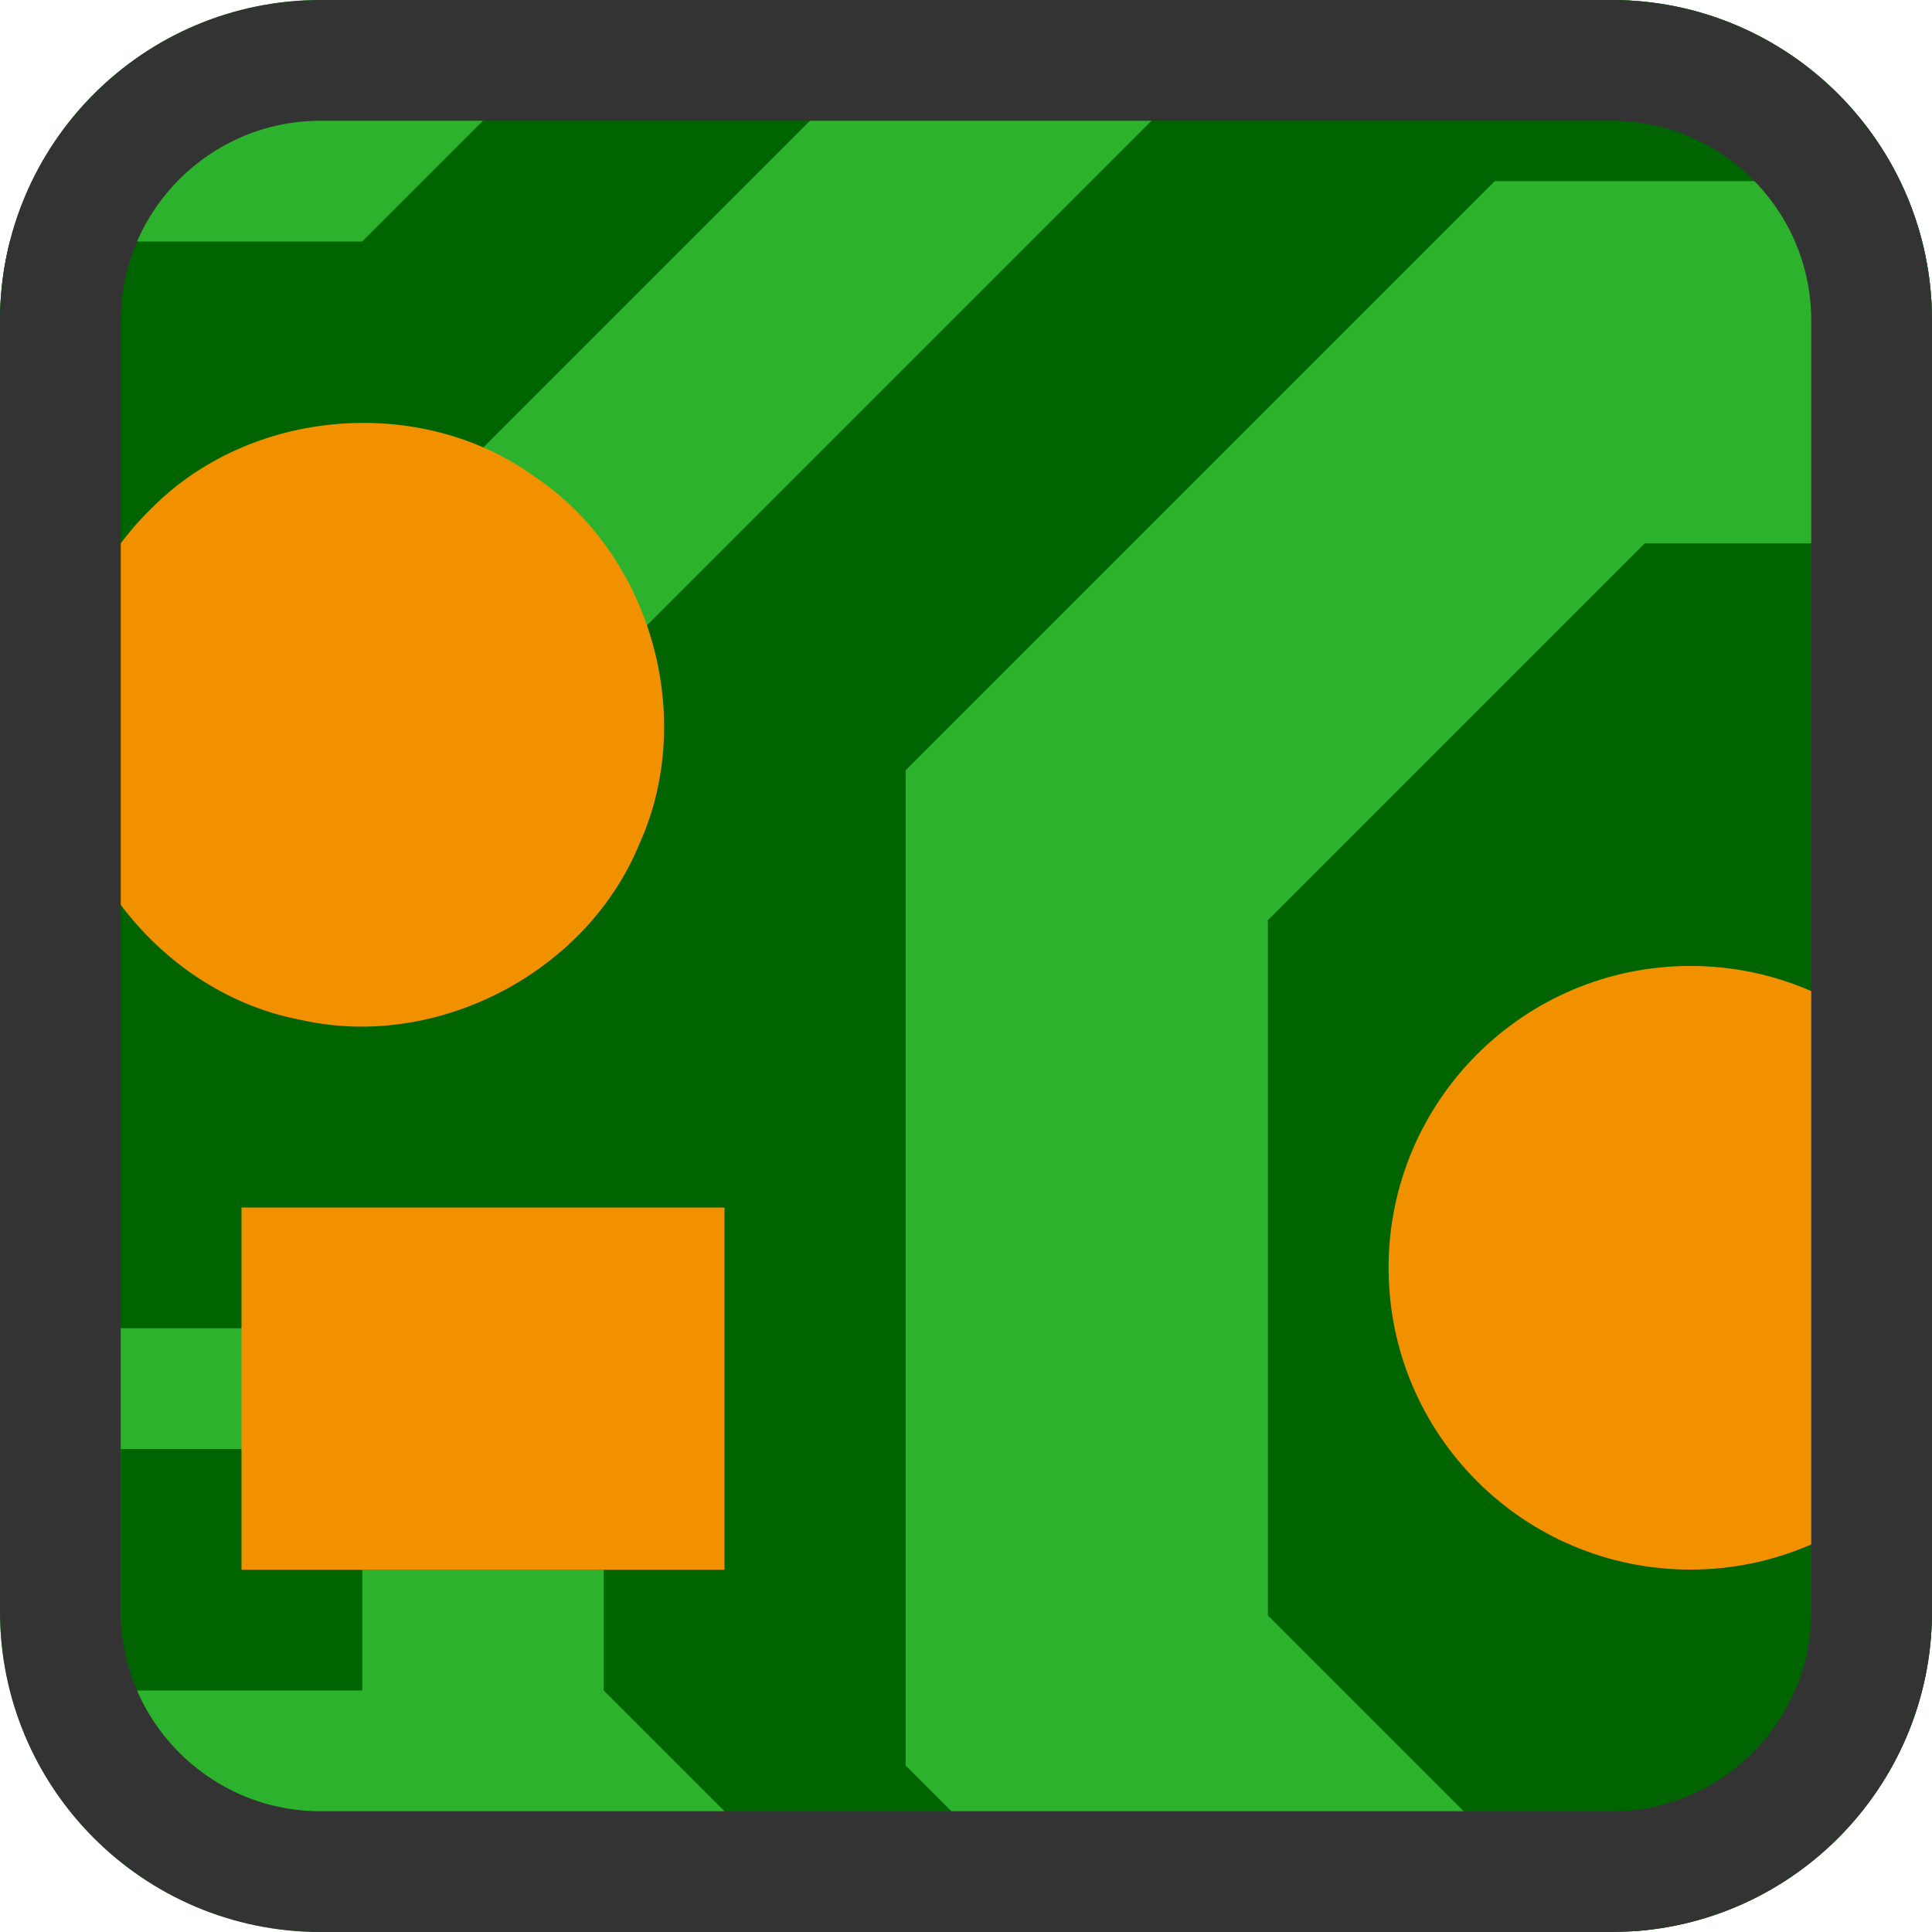
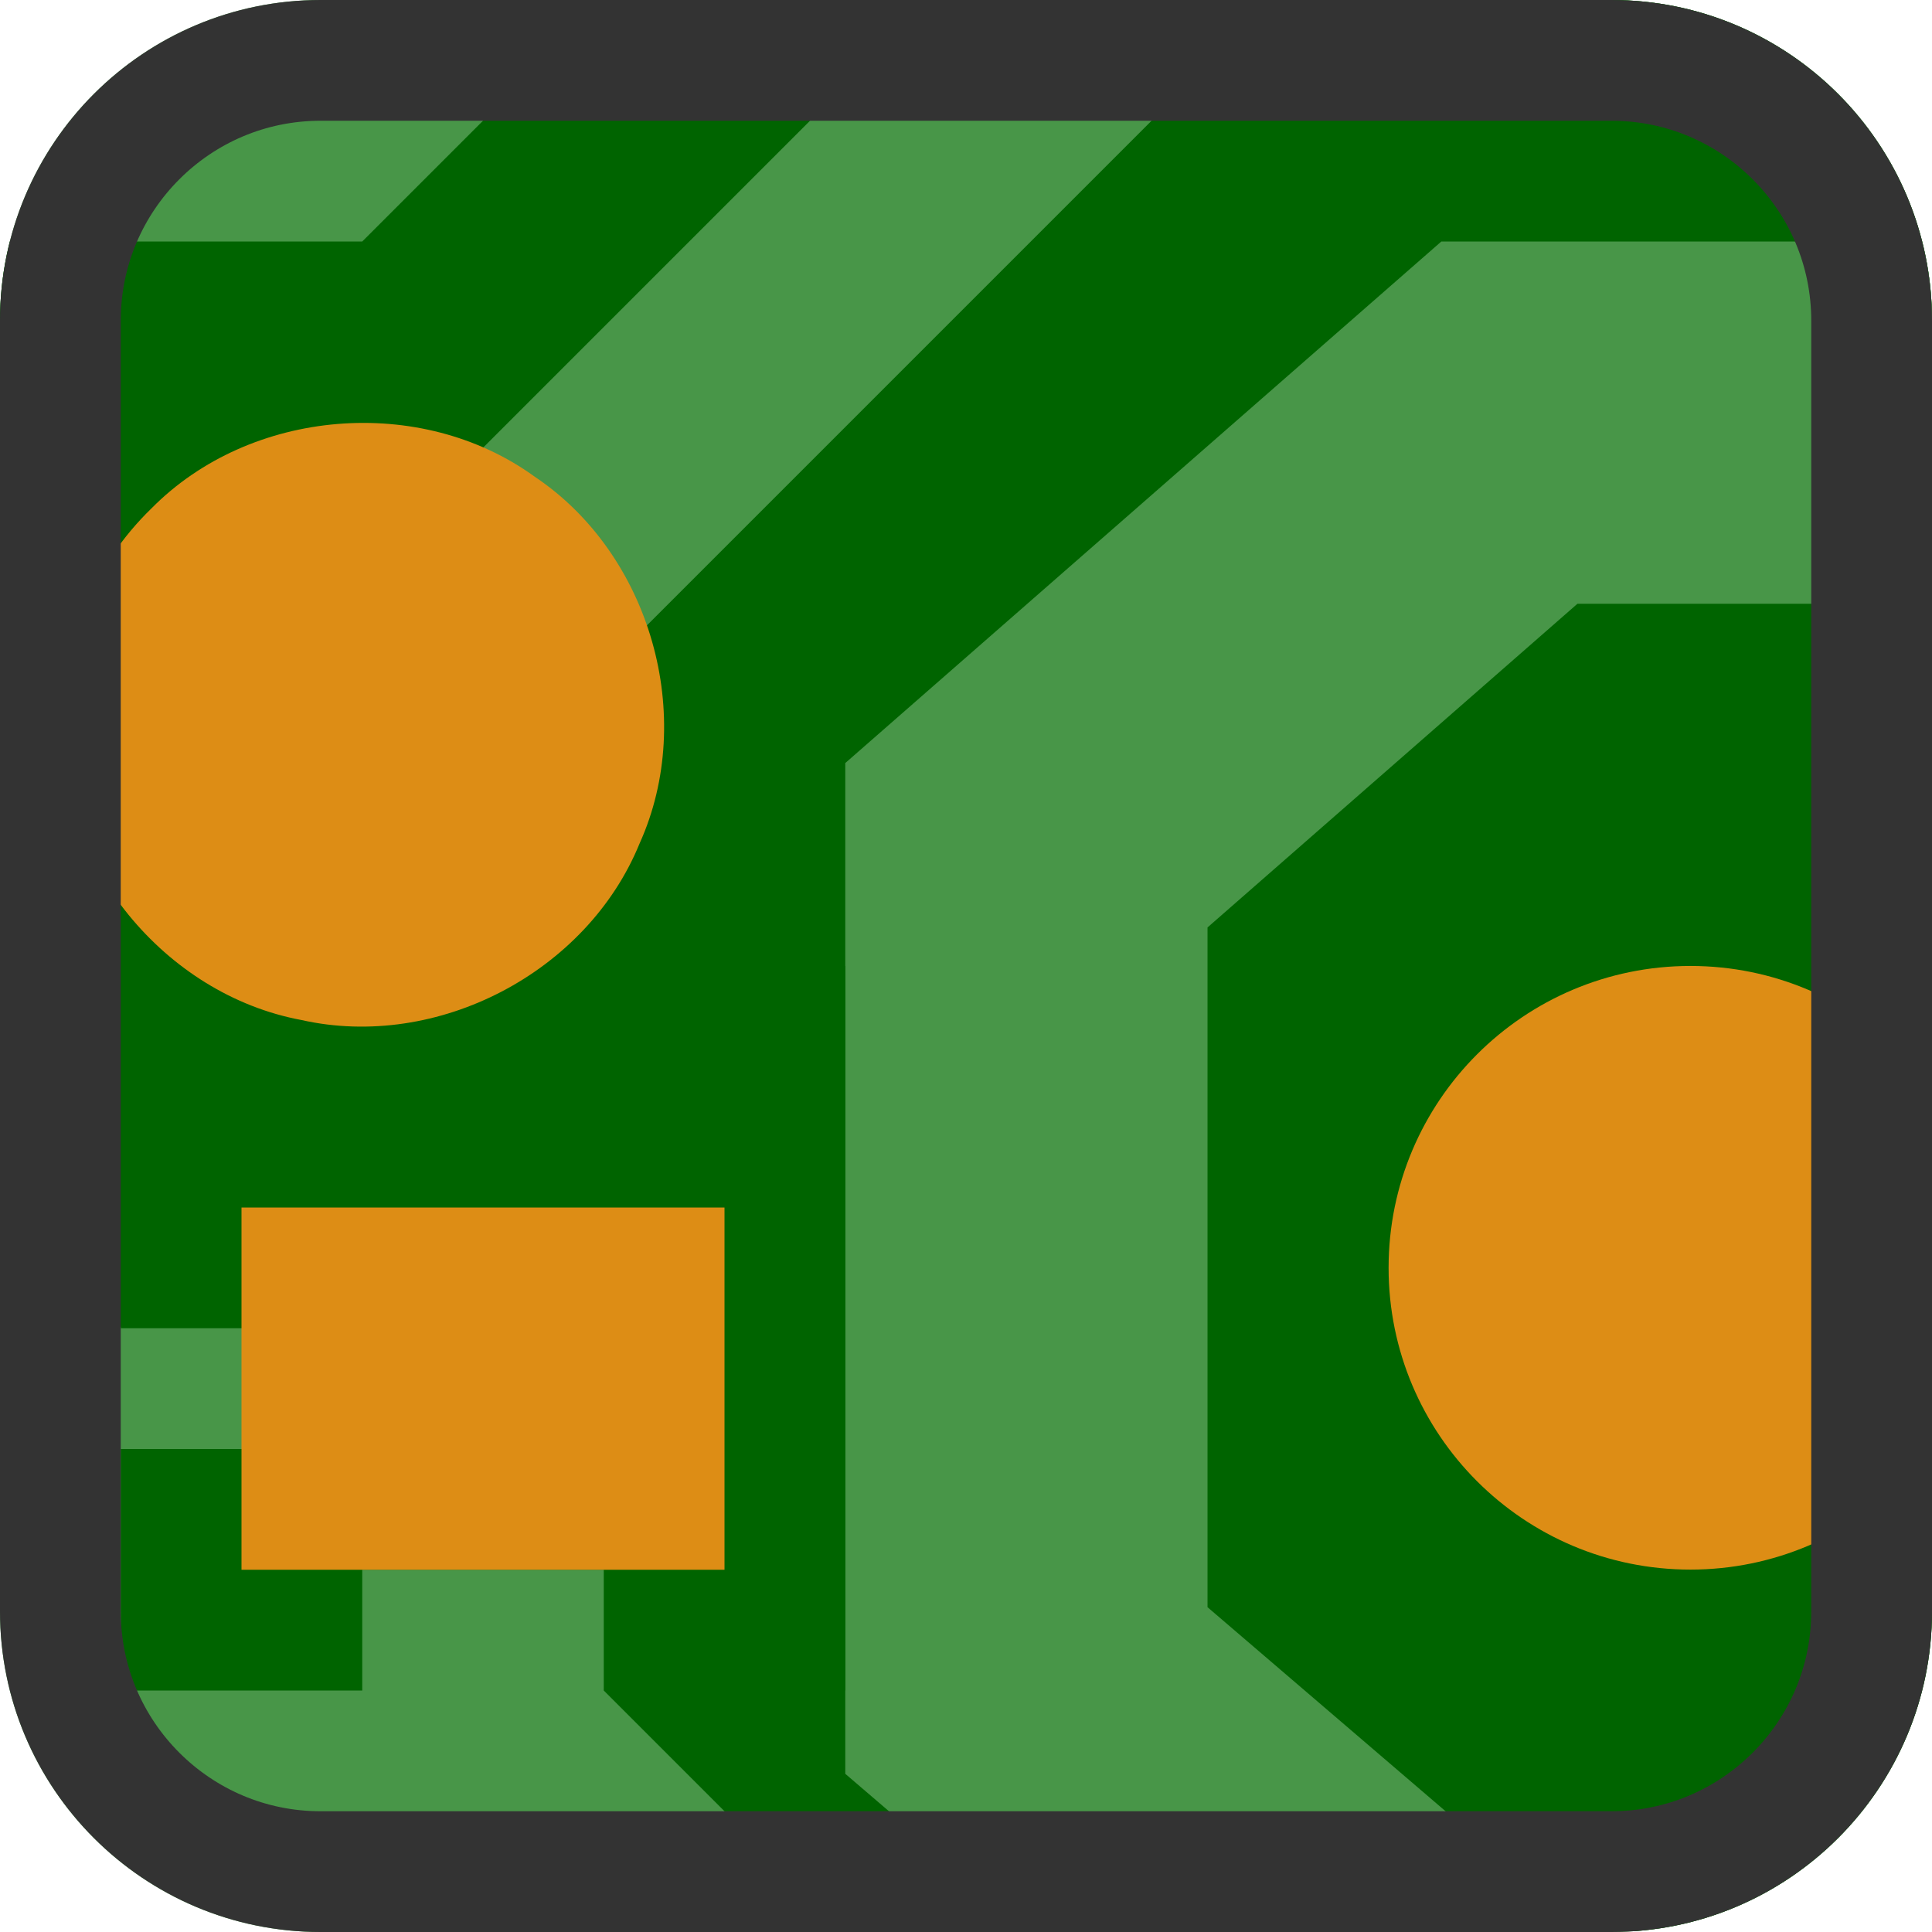
<svg xmlns="http://www.w3.org/2000/svg" id="Слой_1" data-name="Слой 1" viewBox="0 0 16 16" version="1.1" width="16" height="16">
  <defs id="defs158935">
    <style id="style158933">.cls-1{fill:#b9b9b9;}.cls-2{fill:#545454;}.cls-3{fill:#1a81c4;}</style>
    <clipPath clipPathUnits="userSpaceOnUse" id="clipPath896">
      <rect style="fill:#f29100;fill-opacity:1;stroke:none;stroke-width:2;stroke-linecap:round;stroke-linejoin:round;stroke-miterlimit:4;stroke-dasharray:none" id="rect898" width="24" height="24" x="0" y="0" ry="3.983" />
    </clipPath>
    <clipPath clipPathUnits="userSpaceOnUse" id="clipPath900">
      <rect style="fill:#f29100;fill-opacity:1;stroke:none;stroke-width:2;stroke-linecap:round;stroke-linejoin:round;stroke-miterlimit:4;stroke-dasharray:none" id="rect902" width="24" height="24" x="0" y="0" ry="3.983" />
    </clipPath>
    <clipPath clipPathUnits="userSpaceOnUse" id="clipPath904">
      <rect style="fill:#f29100;fill-opacity:1;stroke:none;stroke-width:2;stroke-linecap:round;stroke-linejoin:round;stroke-miterlimit:4;stroke-dasharray:none" id="rect906" width="24" height="24" x="0" y="0" ry="3.983" />
    </clipPath>
    <clipPath clipPathUnits="userSpaceOnUse" id="clipPath908">
      <rect style="fill:#f29100;fill-opacity:1;stroke:none;stroke-width:2;stroke-linecap:round;stroke-linejoin:round;stroke-miterlimit:4;stroke-dasharray:none" id="rect910" width="24" height="24" x="0" y="0" ry="3.983" />
    </clipPath>
    <clipPath clipPathUnits="userSpaceOnUse" id="clipPath912">
      <rect style="fill:#f29100;fill-opacity:1;stroke:none;stroke-width:2;stroke-linecap:round;stroke-linejoin:round;stroke-miterlimit:4;stroke-dasharray:none" id="rect914" width="24" height="24" x="0" y="0" ry="3.983" />
    </clipPath>
    <clipPath clipPathUnits="userSpaceOnUse" id="clipPath916">
      <rect style="fill:#f29100;fill-opacity:1;stroke:none;stroke-width:2;stroke-linecap:round;stroke-linejoin:round;stroke-miterlimit:4;stroke-dasharray:none" id="rect918" width="24" height="24" x="0" y="0" ry="3.983" />
    </clipPath>
    <clipPath clipPathUnits="userSpaceOnUse" id="clipPath920">
      <rect style="fill:#f29100;fill-opacity:1;stroke:none;stroke-width:2;stroke-linecap:round;stroke-linejoin:round;stroke-miterlimit:4;stroke-dasharray:none" id="rect922" width="24" height="24" x="0" y="0" ry="3.983" />
    </clipPath>
    <clipPath clipPathUnits="userSpaceOnUse" id="clipPath924">
      <rect style="fill:#f29100;fill-opacity:1;stroke:none;stroke-width:2;stroke-linecap:round;stroke-linejoin:round;stroke-miterlimit:4;stroke-dasharray:none" id="rect926" width="24" height="24" x="0" y="0" ry="3.983" />
    </clipPath>
    <clipPath clipPathUnits="userSpaceOnUse" id="clipPath932">
      <rect style="fill:#f29100;fill-opacity:1;stroke:none;stroke-width:2;stroke-linecap:round;stroke-linejoin:round;stroke-miterlimit:4;stroke-dasharray:none" id="rect934" width="24" height="24" x="0" y="0" ry="3.983" />
    </clipPath>
    <clipPath clipPathUnits="userSpaceOnUse" id="clipPath936">
      <rect style="fill:#f29100;fill-opacity:1;stroke:none;stroke-width:1.999;stroke-linecap:round;stroke-linejoin:round;stroke-miterlimit:4;stroke-dasharray:none" id="rect938" width="23.992" height="23.992" x="18.625" y="-4.789" ry="3.982" />
    </clipPath>
    <clipPath clipPathUnits="userSpaceOnUse" id="clipPath940">
      <rect style="fill:#f29100;fill-opacity:1;stroke:none;stroke-width:2;stroke-linecap:round;stroke-linejoin:round;stroke-miterlimit:4;stroke-dasharray:none" id="rect942" width="24" height="24" x="0" y="0" ry="3.983" />
    </clipPath>
    <clipPath clipPathUnits="userSpaceOnUse" id="clipPath944">
      <rect style="fill:#f29100;fill-opacity:1;stroke:none;stroke-width:1.999;stroke-linecap:round;stroke-linejoin:round;stroke-miterlimit:4;stroke-dasharray:none" id="rect946" width="23.992" height="23.992" x="1.805" y="0.674" ry="3.982" />
    </clipPath>
    <clipPath clipPathUnits="userSpaceOnUse" id="clipPath948">
      <rect style="fill:#f29100;fill-opacity:1;stroke:none;stroke-width:2;stroke-linecap:round;stroke-linejoin:round;stroke-miterlimit:4;stroke-dasharray:none" id="rect950" width="24" height="24" x="0" y="0" ry="3.983" />
    </clipPath>
    <clipPath clipPathUnits="userSpaceOnUse" id="clipPath952">
      <rect style="fill:#f29100;fill-opacity:1;stroke:none;stroke-width:2;stroke-linecap:round;stroke-linejoin:round;stroke-miterlimit:4;stroke-dasharray:none" id="rect954" width="24" height="24" x="0" y="0" ry="3.983" />
    </clipPath>
    <clipPath clipPathUnits="userSpaceOnUse" id="clipPath956">
      <rect style="fill:#f29100;fill-opacity:1;stroke:none;stroke-width:2;stroke-linecap:round;stroke-linejoin:round;stroke-miterlimit:4;stroke-dasharray:none" id="rect958" width="24" height="24" x="0" y="0" ry="3.983" />
    </clipPath>
    <clipPath clipPathUnits="userSpaceOnUse" id="clipPath1036">
      <rect style="fill:#f29100;fill-opacity:1;stroke:none;stroke-width:2;stroke-linecap:round;stroke-linejoin:round;stroke-miterlimit:4;stroke-dasharray:none" id="rect1038" width="24" height="24" x="0" y="0" ry="3.983" />
    </clipPath>
    <clipPath clipPathUnits="userSpaceOnUse" id="clipPath1040">
      <rect style="fill:#f29100;fill-opacity:1;stroke:none;stroke-width:2;stroke-linecap:round;stroke-linejoin:round;stroke-miterlimit:4;stroke-dasharray:none" id="rect1042" width="24" height="24" x="0" y="0" ry="3.983" />
    </clipPath>
    <clipPath clipPathUnits="userSpaceOnUse" id="clipPath1044">
      <rect style="fill:#f29100;fill-opacity:1;stroke:none;stroke-width:1.621;stroke-linecap:round;stroke-linejoin:round;stroke-miterlimit:4;stroke-dasharray:none" id="rect1046" width="15.774" height="24" x="8.141" y="-3" ry="3.983" />
    </clipPath>
    <clipPath clipPathUnits="userSpaceOnUse" id="clipPath1048">
      <rect style="fill:#f29100;fill-opacity:1;stroke:none;stroke-width:2;stroke-linecap:round;stroke-linejoin:round;stroke-miterlimit:4;stroke-dasharray:none" id="rect1050" width="24" height="24" x="0" y="0" ry="3.983" />
    </clipPath>
    <clipPath clipPathUnits="userSpaceOnUse" id="clipPath1052">
      <rect style="fill:#f29100;fill-opacity:1;stroke:none;stroke-width:2;stroke-linecap:round;stroke-linejoin:round;stroke-miterlimit:4;stroke-dasharray:none" id="rect1054" width="24" height="24" x="-1.219" y="0" ry="3.983" />
    </clipPath>
    <clipPath clipPathUnits="userSpaceOnUse" id="clipPath1056">
      <rect style="fill:#f29100;fill-opacity:1;stroke:none;stroke-width:1.999;stroke-linecap:round;stroke-linejoin:round;stroke-miterlimit:4;stroke-dasharray:none" id="rect1058" width="23.992" height="23.992" x="17.719" y="-3.653" ry="3.982" />
    </clipPath>
    <clipPath clipPathUnits="userSpaceOnUse" id="clipPath1060">
      <rect style="fill:#f29100;fill-opacity:1;stroke:none;stroke-width:1.265;stroke-linecap:round;stroke-linejoin:round;stroke-miterlimit:4;stroke-dasharray:none" id="rect1062" width="9.6" height="24" x="0.94" y="1" ry="3.983" />
    </clipPath>
    <clipPath clipPathUnits="userSpaceOnUse" id="clipPath1064">
      <rect style="fill:#f29100;fill-opacity:1;stroke:none;stroke-width:2.666;stroke-linecap:round;stroke-linejoin:round;stroke-miterlimit:4;stroke-dasharray:none" id="rect1066" width="31.986" height="31.989" x="-5.191" y="-2.325" ry="5.309" />
    </clipPath>
    <clipPath clipPathUnits="userSpaceOnUse" id="clipPath1072">
      <rect style="fill:#f29100;fill-opacity:1;stroke:none;stroke-width:2;stroke-linecap:round;stroke-linejoin:round;stroke-miterlimit:4;stroke-dasharray:none" id="rect1074" width="24" height="24" x="0" y="0" ry="3.983" />
    </clipPath>
    <clipPath clipPathUnits="userSpaceOnUse" id="clipPath1076">
      <rect style="fill:#f29100;fill-opacity:1;stroke:none;stroke-width:2;stroke-linecap:round;stroke-linejoin:round;stroke-miterlimit:4;stroke-dasharray:none" id="rect1078" width="24" height="24" x="0" y="0" ry="3.983" />
    </clipPath>
    <clipPath clipPathUnits="userSpaceOnUse" id="clipPath1716">
      <rect style="fill:none;fill-opacity:1;stroke:#333333;stroke-width:2;stroke-linecap:round;stroke-linejoin:round;stroke-miterlimit:4;stroke-dasharray:none;stroke-opacity:1" id="rect1718" width="16" height="16" x="-16" y="0" ry="2.656" />
    </clipPath>
    <clipPath clipPathUnits="userSpaceOnUse" id="clipPath1720">
      <rect style="fill:none;fill-opacity:1;stroke:#333333;stroke-width:2;stroke-linecap:round;stroke-linejoin:round;stroke-miterlimit:4;stroke-dasharray:none;stroke-opacity:1" id="rect1722" width="16" height="16" x="8" y="5" ry="2.656" />
    </clipPath>
    <clipPath clipPathUnits="userSpaceOnUse" id="clipPath1724">
      <rect style="fill:none;fill-opacity:1;stroke:#333333;stroke-width:2;stroke-linecap:round;stroke-linejoin:round;stroke-miterlimit:4;stroke-dasharray:none;stroke-opacity:1" id="rect1726" width="24" height="24" x="0" y="1.5" ry="3.983" />
    </clipPath>
    <clipPath clipPathUnits="userSpaceOnUse" id="clipPath1728">
      <rect style="fill:none;fill-opacity:1;stroke:#333333;stroke-width:2;stroke-linecap:round;stroke-linejoin:round;stroke-miterlimit:4;stroke-dasharray:none;stroke-opacity:1" id="rect1730" width="19.193" height="19.193" x="7.203" y="2.474" ry="3.186" />
    </clipPath>
    <clipPath clipPathUnits="userSpaceOnUse" id="clipPath1732">
      <rect style="fill:none;fill-opacity:1;stroke:#333333;stroke-width:2;stroke-linecap:round;stroke-linejoin:round;stroke-miterlimit:4;stroke-dasharray:none;stroke-opacity:1" id="rect1734" width="24" height="24" x="0" y="1.5" ry="3.983" />
    </clipPath>
    <clipPath clipPathUnits="userSpaceOnUse" id="clipPath1736">
      <rect style="fill:none;fill-opacity:1;stroke:#333333;stroke-width:2;stroke-linecap:round;stroke-linejoin:round;stroke-miterlimit:4;stroke-dasharray:none;stroke-opacity:1" id="rect1738" width="24" height="16" x="0" y="8.5" ry="2.656" />
    </clipPath>
    <clipPath clipPathUnits="userSpaceOnUse" id="clipPath1740">
      <rect style="fill:none;fill-opacity:1;stroke:#333333;stroke-width:2;stroke-linecap:round;stroke-linejoin:round;stroke-miterlimit:4;stroke-dasharray:none;stroke-opacity:1" id="rect1742" width="24" height="24" x="-1.219" y="0" ry="3.983" />
    </clipPath>
    <clipPath clipPathUnits="userSpaceOnUse" id="clipPath1744">
      <rect style="fill:none;fill-opacity:1;stroke:#333333;stroke-width:2;stroke-linecap:round;stroke-linejoin:round;stroke-miterlimit:4;stroke-dasharray:none;stroke-opacity:1" id="rect1746" width="23.992" height="23.992" x="17.719" y="-2.903" ry="3.982" />
    </clipPath>
    <clipPath clipPathUnits="userSpaceOnUse" id="clipPath1748">
      <rect style="fill:none;fill-opacity:1;stroke:#333333;stroke-width:2;stroke-linecap:round;stroke-linejoin:round;stroke-miterlimit:4;stroke-dasharray:none;stroke-opacity:1" id="rect1750" width="24" height="24" x="0" y="1.316" ry="3.983" />
    </clipPath>
    <clipPath clipPathUnits="userSpaceOnUse" id="clipPath1752">
      <rect style="fill:none;fill-opacity:1;stroke:#333333;stroke-width:2;stroke-linecap:round;stroke-linejoin:round;stroke-miterlimit:4;stroke-dasharray:none;stroke-opacity:1" id="rect1754" width="24" height="24" x="0" y="0" ry="3.983" />
    </clipPath>
    <clipPath clipPathUnits="userSpaceOnUse" id="clipPath1756">
      <rect style="fill:none;fill-opacity:1;stroke:#333333;stroke-width:2;stroke-linecap:round;stroke-linejoin:round;stroke-miterlimit:4;stroke-dasharray:none;stroke-opacity:1" id="rect1758" width="24" height="24" x="0" y="0" ry="3.983" />
    </clipPath>
  </defs>
-   <rect class="cls-1" x="1.4020385e-07" y="0" width="24" height="24" rx="0" id="rect9" style="fill:#2cb22c;fill-opacity:1;stroke:none;stroke-width:0.5;stroke-opacity:1" clip-path="url(#clipPath1756)" transform="matrix(-0.6666667,0,0,0.6666667,16,0)" />
+   <rect class="cls-1" x="1.4020385e-07" y="0" width="24" height="24" rx="0" id="rect9" style="fill:#489648;fill-opacity:1;stroke:none;stroke-width:0.5;stroke-opacity:1" clip-path="url(#clipPath1756)" transform="matrix(-0.6666667,0,0,0.6666667,16,0)" />
  <path class="cls-2" d="M 15,24 15,22.5 16.5,21 15,16.482 h 9 V 3 h -4.5 l -3.75,-3.75 c 0,0 -13.72,0.751 -15.752,0.751 C 0,3.25 0,24 0,24 c 1.5,-0.028 9.309,0 15,0 z" id="path11" style="fill:#006400;fill-opacity:1;stroke-width:0.5" clip-path="url(#clipPath1752)" transform="matrix(-0.6666667,0,0,0.6666667,16,0)" />
-   <path style="fill:none;stroke:#2cb22c;stroke-width:3;stroke-linecap:butt;stroke-linejoin:miter;stroke-miterlimit:4;stroke-dasharray:none;stroke-opacity:1" d="M 20.25,9 H 18 L 9.75,0.75 V -1.5" id="path2253" clip-path="url(#clipPath1748)" transform="matrix(-0.6666667,0,0,0.6666667,16,-0.8776504)" />
+   <path style="fill:none;stroke:#489648;stroke-width:3;stroke-linecap:butt;stroke-linejoin:miter;stroke-miterlimit:4;stroke-dasharray:none;stroke-opacity:1" d="M 20.25,9 H 18 L 9.75,0.75 V -1.5" id="path2253" clip-path="url(#clipPath1748)" transform="matrix(-0.6666667,0,0,0.6666667,16,-0.8776504)" />
  <g id="g2251" transform="matrix(-0.6669001,0,0,0.6669001,27.8168,1.936185)" style="stroke-width:0.5" clip-path="url(#clipPath1744)">
-     <path class="cls-3" d="M 24.467,12.841 A 3.748,3.748 0 1 1 20.719,9.092 3.749,3.749 0 0 1 24.467,12.841 Z" id="path2247" style="fill:#f29100;fill-opacity:1;stroke-width:2.811;stroke-miterlimit:4;stroke-dasharray:none" />
+     <path class="cls-3" d="M 24.467,12.841 A 3.748,3.748 0 1 1 20.719,9.092 3.749,3.749 0 0 1 24.467,12.841 Z" id="path2247" style="fill:#dd8d15;fill-opacity:1;stroke-width:2.811;stroke-miterlimit:4;stroke-dasharray:none" />
  </g>
-   <path style="fill:none;stroke:#2cb22c;stroke-width:4.5;stroke-linecap:butt;stroke-linejoin:miter;stroke-miterlimit:4;stroke-dasharray:none;stroke-opacity:1" d="m 4.781,28.5 v -3 l 4.5,-4.5 -4e-7,-10.5 -6,-6 h -7.5" id="path2265" clip-path="url(#clipPath1740)" transform="matrix(-0.6666667,0,0,0.6666667,15.18749,0)" />
+   <path style="fill:none;stroke:#489648;stroke-width:4.5;stroke-linecap:butt;stroke-linejoin:miter;stroke-miterlimit:4;stroke-dasharray:none;stroke-opacity:1" d="m 4.781,28.5 v -3 l 5.25,-4.5 V 10.5 l -6,-5.25 h -8.25" id="path2265" clip-path="url(#clipPath1740)" transform="matrix(-0.6666667,0,0,0.6666667,15.18749,0)" />
  <rect style="fill:#006400;fill-opacity:1;stroke:none;stroke-width:2.324;stroke-linecap:round;stroke-linejoin:round" id="rect878" width="9" height="6" x="13.5" y="16.5" rx="0" ry="0.8" clip-path="url(#clipPath1736)" transform="matrix(-0.6666667,0,0,1,16,-8.5)" />
-   <path style="fill:none;stroke:#2cb22c;stroke-width:3;stroke-linecap:butt;stroke-linejoin:miter;stroke-miterlimit:4;stroke-dasharray:none;stroke-opacity:1" d="m 18,21 v 3" id="path886" clip-path="url(#clipPath1732)" transform="matrix(-0.6666667,0,0,0.6666667,16,-1)" />
+   <path style="fill:none;stroke:#489648;stroke-width:3;stroke-linecap:butt;stroke-linejoin:miter;stroke-miterlimit:4;stroke-dasharray:none;stroke-opacity:1" d="m 18,21 v 3" id="path886" clip-path="url(#clipPath1732)" transform="matrix(-0.6666667,0,0,0.6666667,16,-1)" />
  <g id="g2245" transform="matrix(-0.8336251,0,0,0.8336251,22.00431,-2.06208)" style="stroke-width:0.5" clip-path="url(#clipPath1728)">
-     <path id="path25" style="fill:#f29100;fill-opacity:1;stroke-width:0.75" d="m 25.796,9.671 c 0.025,1.384 -1.035,2.683 -2.395,2.936 -1.35,0.303 -2.836,-0.473 -3.359,-1.754 -0.569,-1.261 -0.109,-2.873 1.041,-3.643 1.132,-0.822 2.826,-0.681 3.808,0.314 0.574,0.556 0.908,1.348 0.904,2.147 z" />
+     <path id="path25" style="fill:#dd8d15;fill-opacity:1;stroke-width:0.75" d="m 25.796,9.671 c 0.025,1.384 -1.035,2.683 -2.395,2.936 -1.35,0.303 -2.836,-0.473 -3.359,-1.754 -0.569,-1.261 -0.109,-2.873 1.041,-3.643 1.132,-0.822 2.826,-0.681 3.808,0.314 0.574,0.556 0.908,1.348 0.904,2.147 z" />
  </g>
-   <path style="fill:none;stroke:#2cb22c;stroke-width:1.5;stroke-linecap:butt;stroke-linejoin:miter;stroke-miterlimit:4;stroke-dasharray:none;stroke-opacity:1" d="M 23.25,18.75 H 19.5" id="path1080" clip-path="url(#clipPath1724)" transform="matrix(-0.6666667,0,0,0.6666667,16,-1)" />
-   <rect style="fill:#f29100;fill-opacity:1;stroke:none;stroke-width:1.342;stroke-linecap:round;stroke-linejoin:round" id="rect880" width="4" height="3" x="18" y="15" rx="0" ry="1" clip-path="url(#clipPath1720)" transform="matrix(-1,0,0,1,24,-5)" />
+   <path style="fill:none;stroke:#489648;stroke-width:1.5;stroke-linecap:butt;stroke-linejoin:miter;stroke-miterlimit:4;stroke-dasharray:none;stroke-opacity:1" d="M 23.25,18.75 H 19.5" id="path1080" clip-path="url(#clipPath1724)" transform="matrix(-0.6666667,0,0,0.6666667,16,-1)" />
+   <rect style="fill:#dd8d15;fill-opacity:1;stroke:none;stroke-width:1.342;stroke-linecap:round;stroke-linejoin:round" id="rect880" width="4" height="3" x="18" y="15" rx="0" ry="1" clip-path="url(#clipPath1720)" transform="matrix(-1,0,0,1,24,-5)" />
  <rect style="fill:none;fill-opacity:1;stroke:#333333;stroke-width:2;stroke-linecap:round;stroke-linejoin:round;stroke-miterlimit:4;stroke-dasharray:none;stroke-opacity:1" id="rect1121" width="16" height="16" x="-16" y="0" ry="2.656" transform="scale(-1,1)" clip-path="url(#clipPath1716)" />
</svg>
